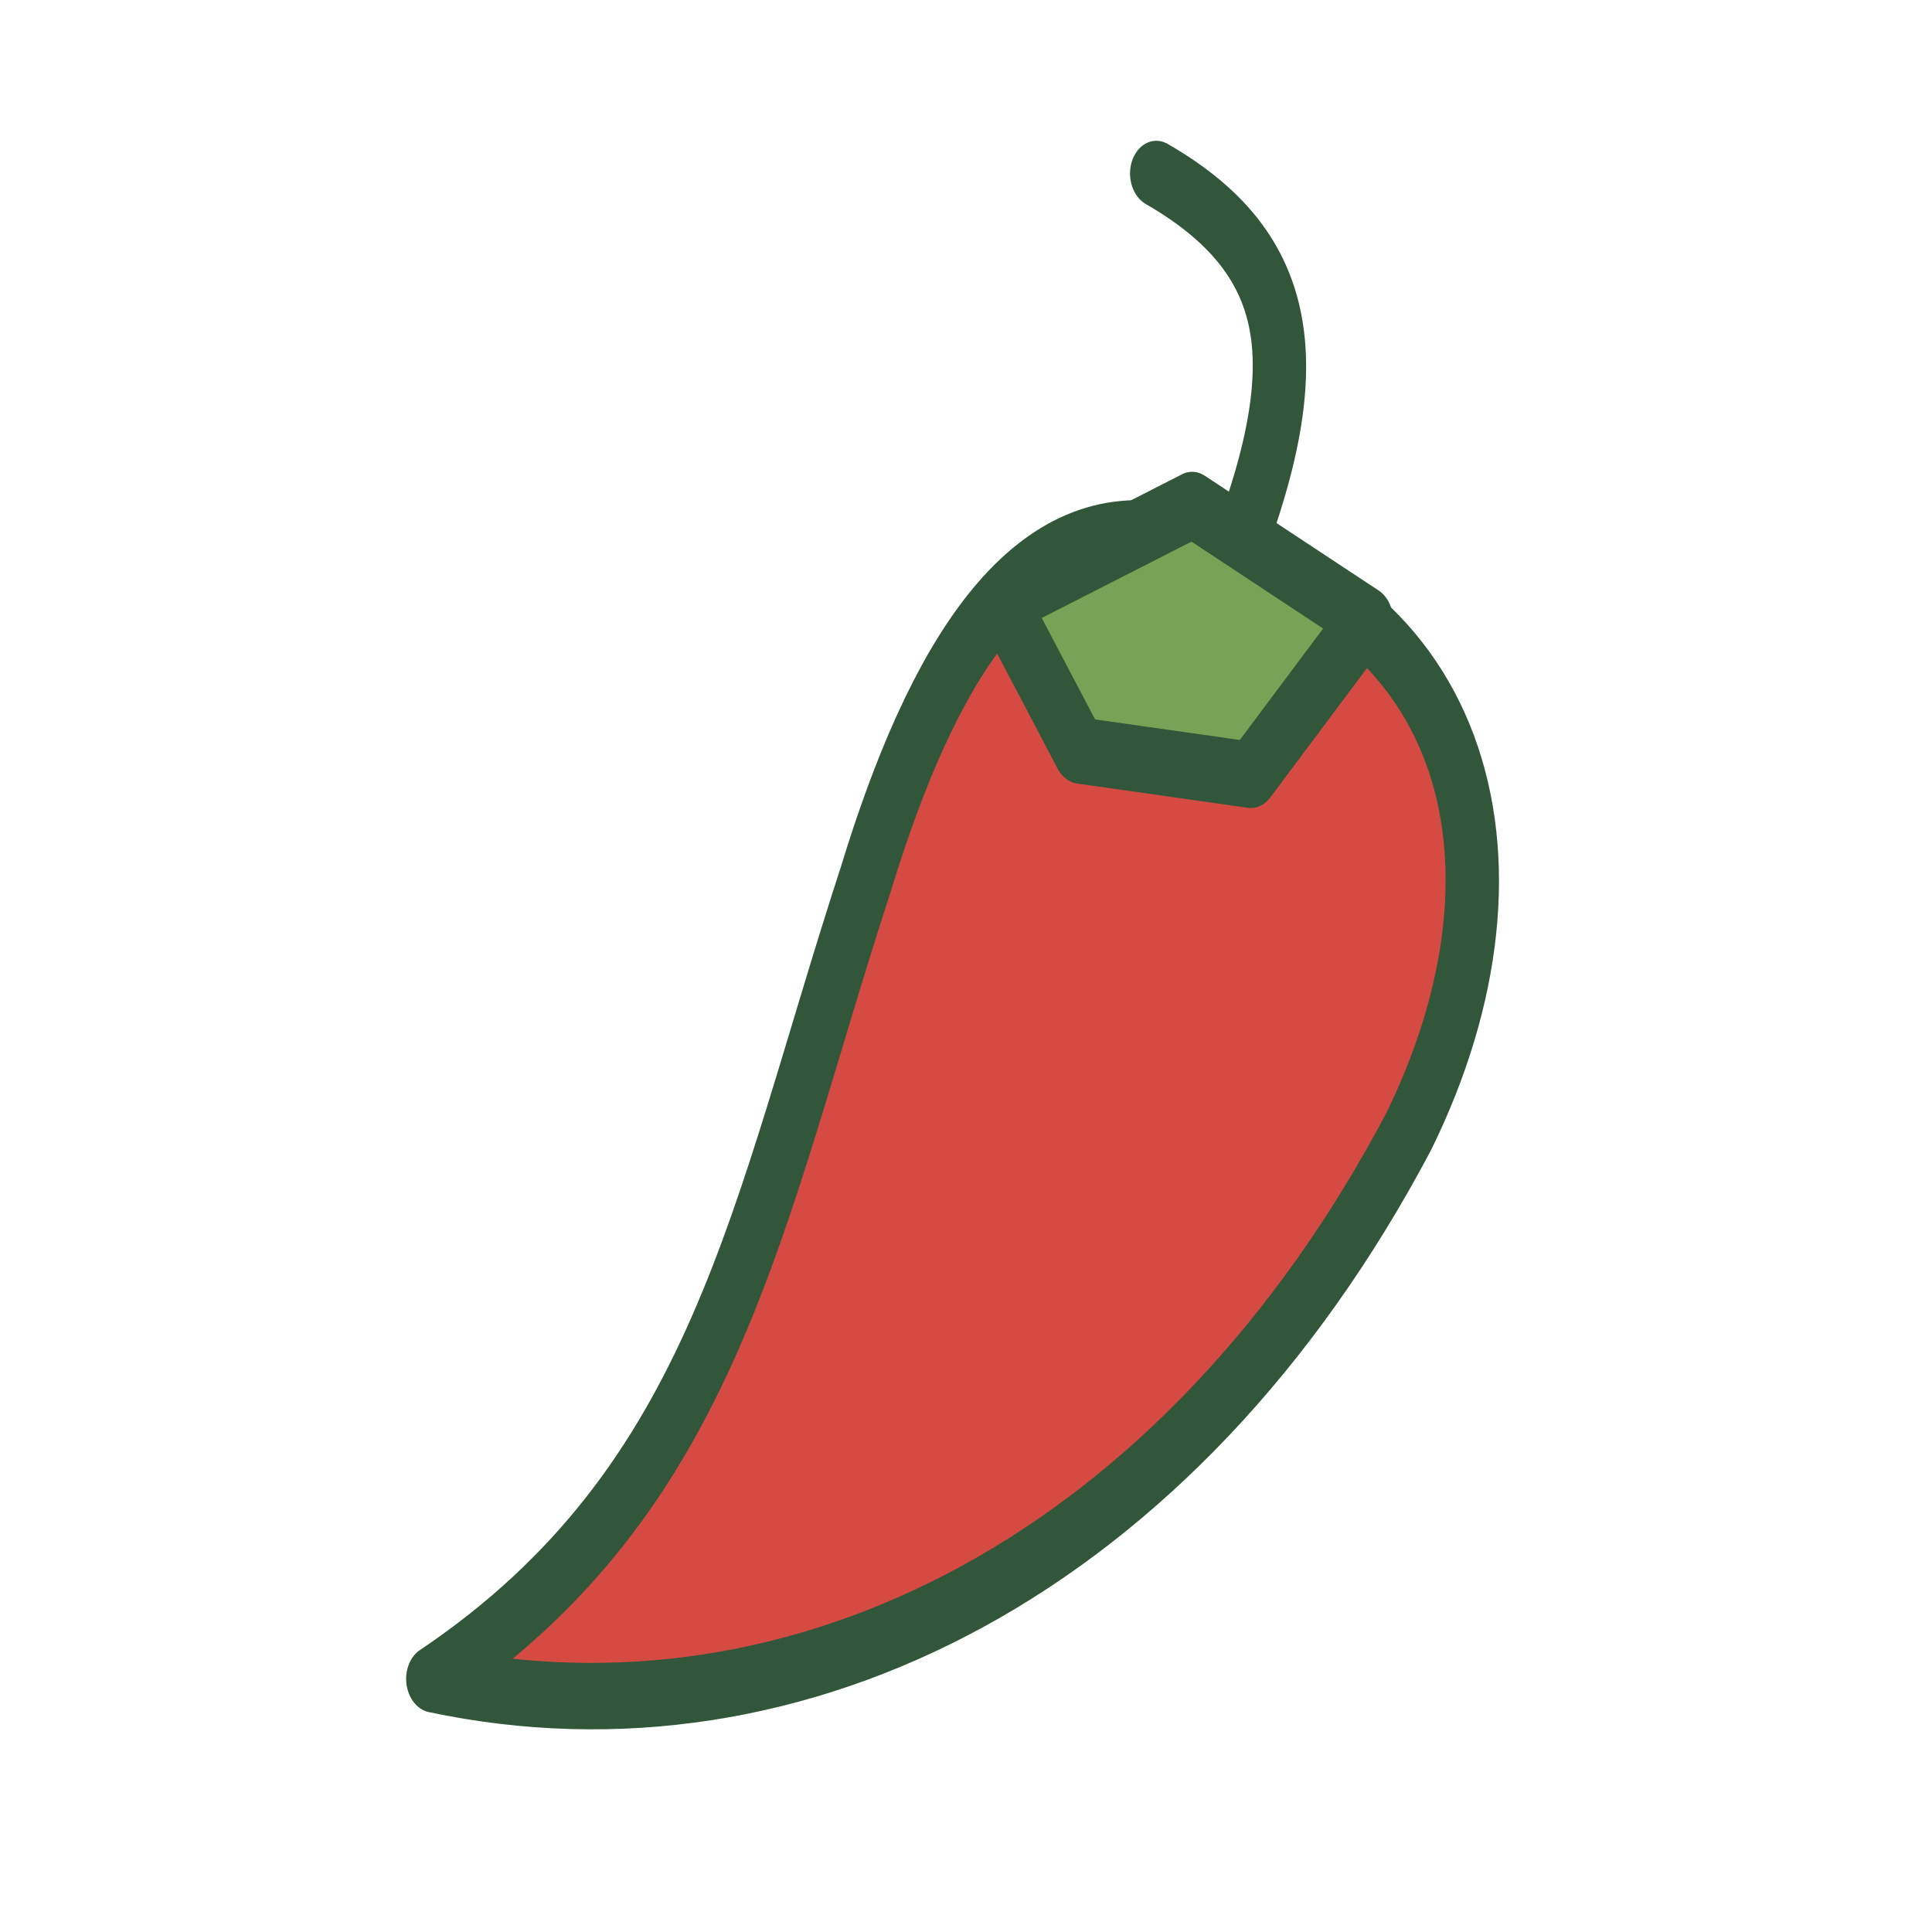
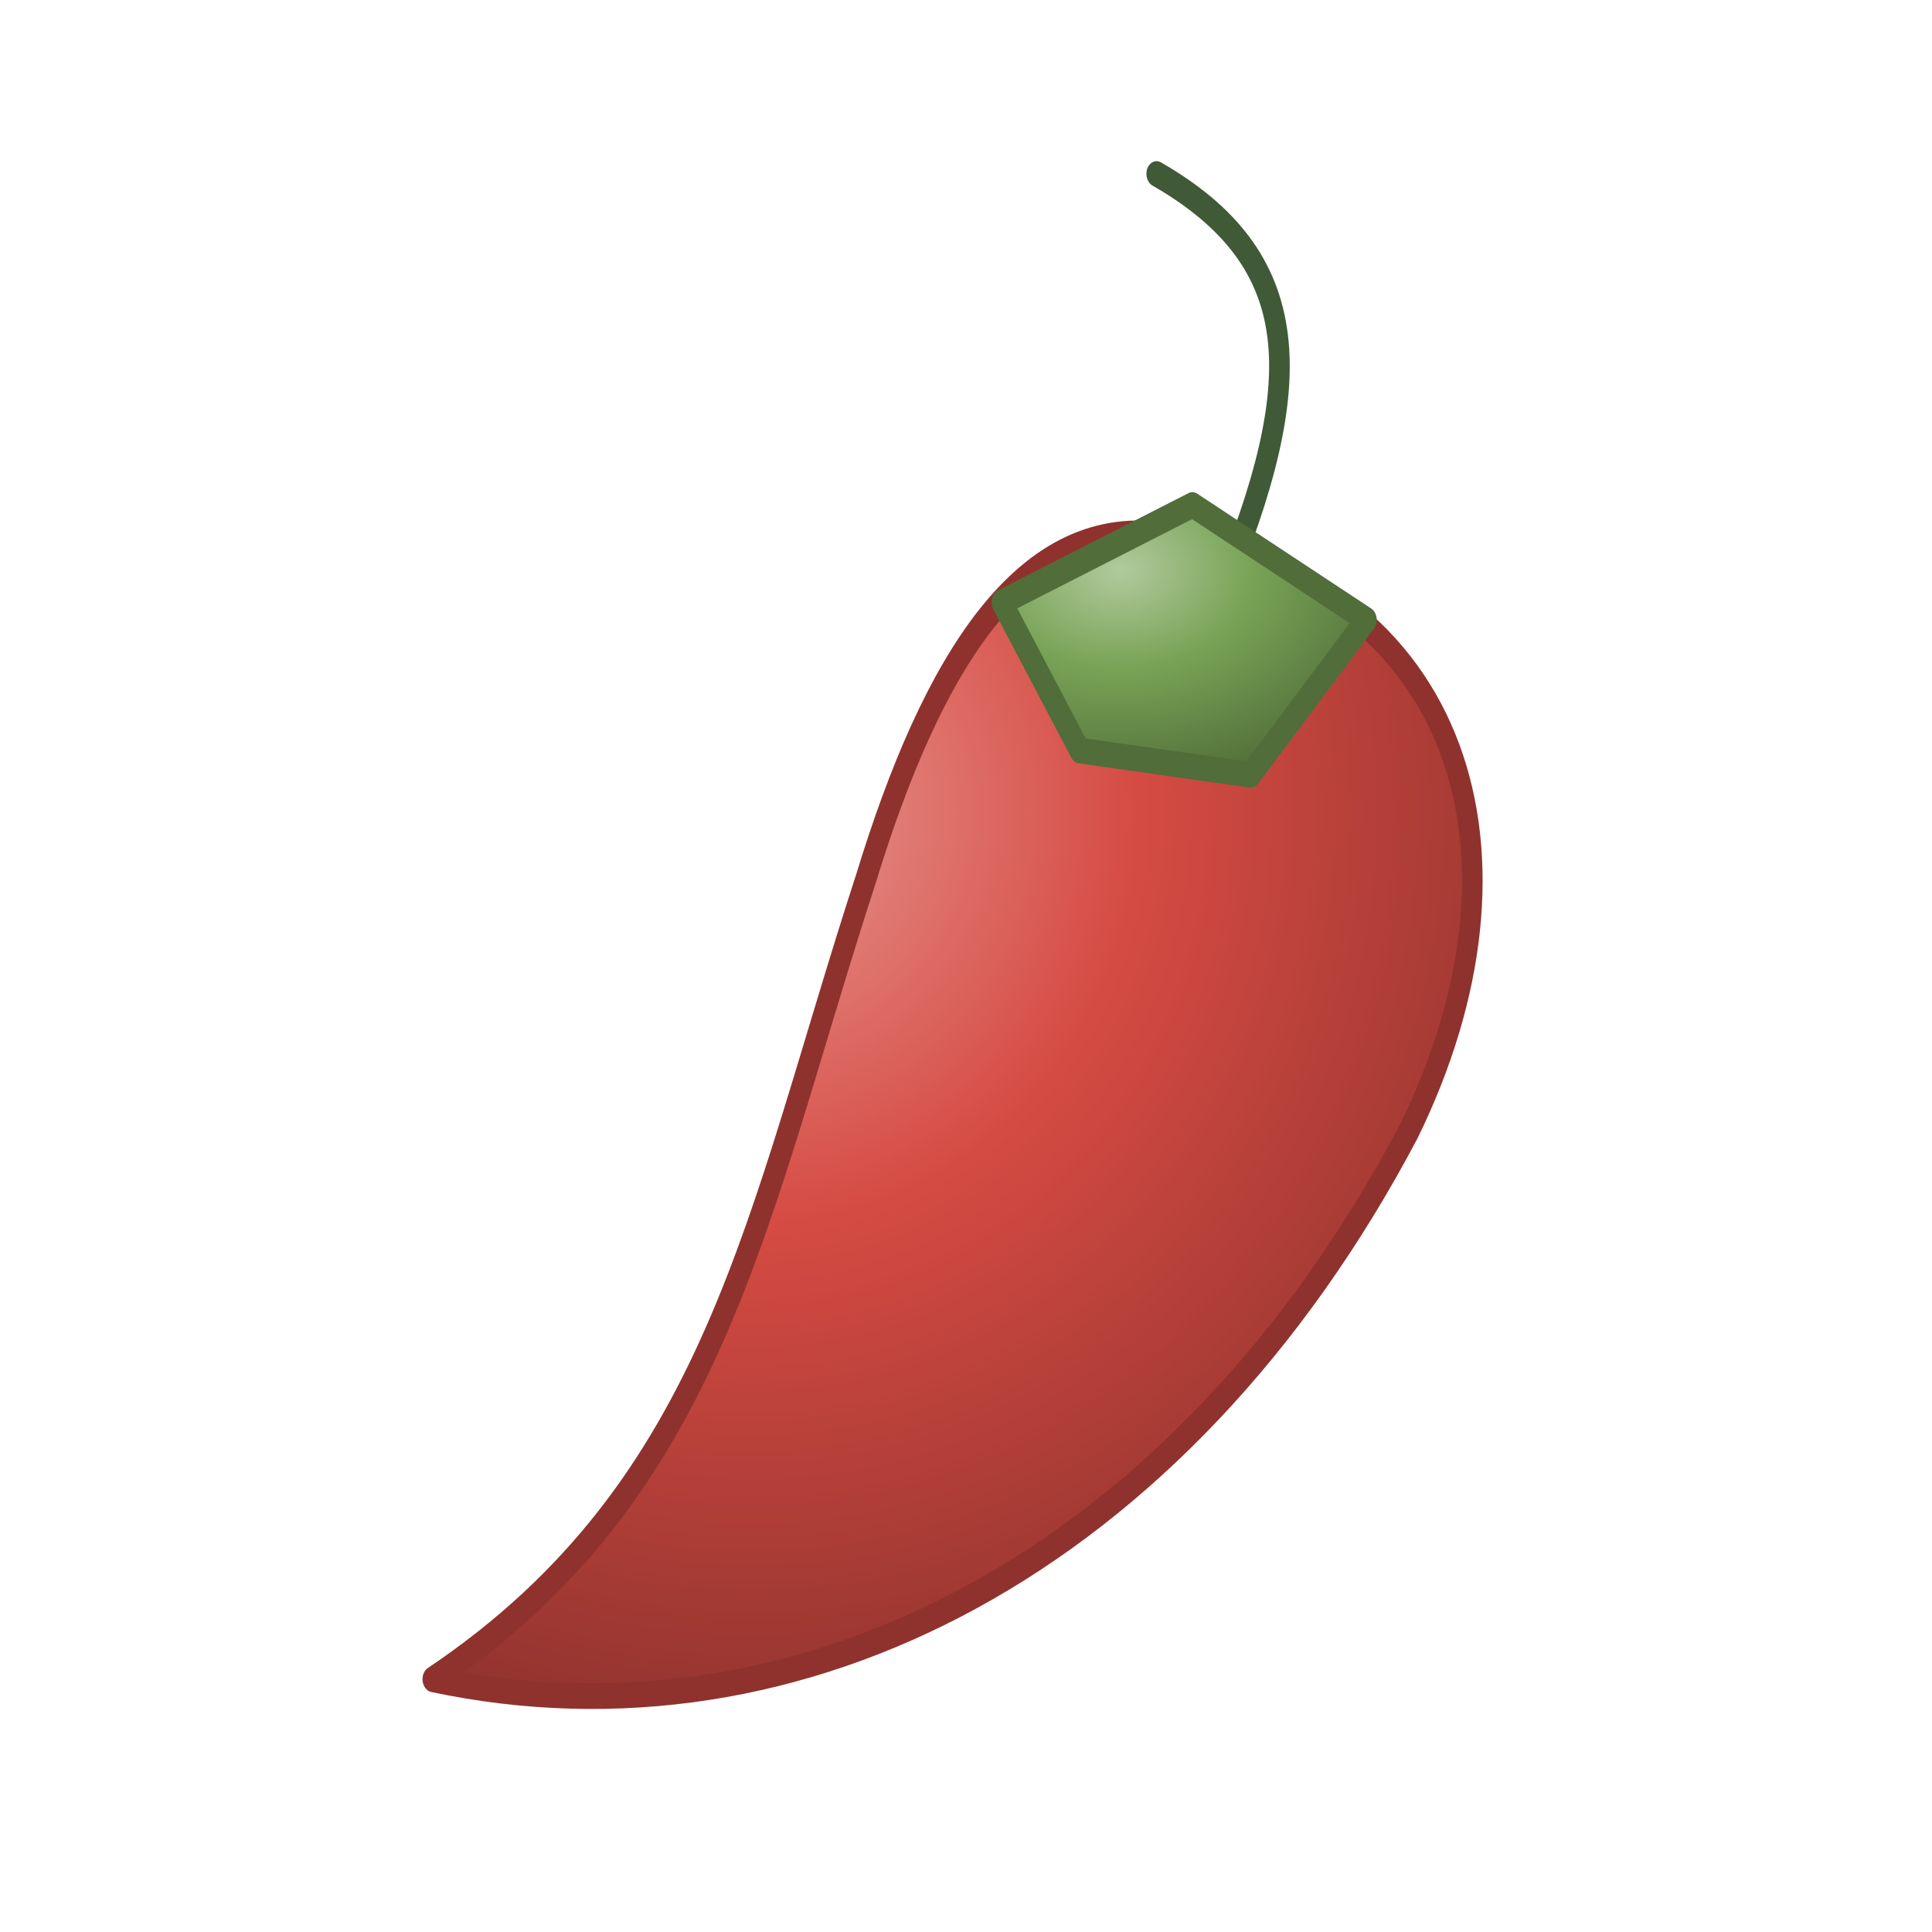
<svg xmlns="http://www.w3.org/2000/svg" viewBox="0 0 64 64" role="img" aria-label="Guajillo Chilli Seeds">
-   <g transform="translate(32 32) rotate(-2) scale(0.8033 1) translate(-32 -32)" stroke="#31563a" stroke-width="2.2" stroke-linecap="round" stroke-linejoin="round">
+   <defs>
+     <radialGradient id="shade0" cx="33%" cy="23%" r="86%">
+       <stop stop-color="#e79792" />
+       <stop offset=".42" stop-color="#d54b43" />
+       <stop offset="1" stop-color="#8a312c" />
+     </radialGradient>
+     <radialGradient id="shade1" cx="33%" cy="23%" r="86%">
+       <stop stop-color="#b1ca9d" />
+       <stop offset=".42" stop-color="#78a356" />
+       <stop offset="1" stop-color="#4e6a38" />
+     </radialGradient>
+   </defs>
+   <g transform="translate(32 32) rotate(-2) scale(0.8033 1) translate(-32 -32)" stroke="#405a37" stroke-width=".85" stroke-linecap="round" stroke-linejoin="round">
    <path d="M43 20c4-7 4-11-2-14" fill="none" />
-     <path d="M41 18c12 2 15 11 9 20C40 52 24 58 9 55c12-6 14-15 19-26 3-7 7-12 13-11Z" fill="#d54b43" />
-     <path d="m34 20 8-3 7 4-5 5-7-1Z" fill="#78a356" />
+     <path d="M41 18c12 2 15 11 9 20C40 52 24 58 9 55c12-6 14-15 19-26 3-7 7-12 13-11Z" fill="url(#shade0)" stroke="#8f322d" />
+     <path d="m34 20 8-3 7 4-5 5-7-1Z" fill="url(#shade1)" stroke="#506d3a" />
  </g>
</svg>
